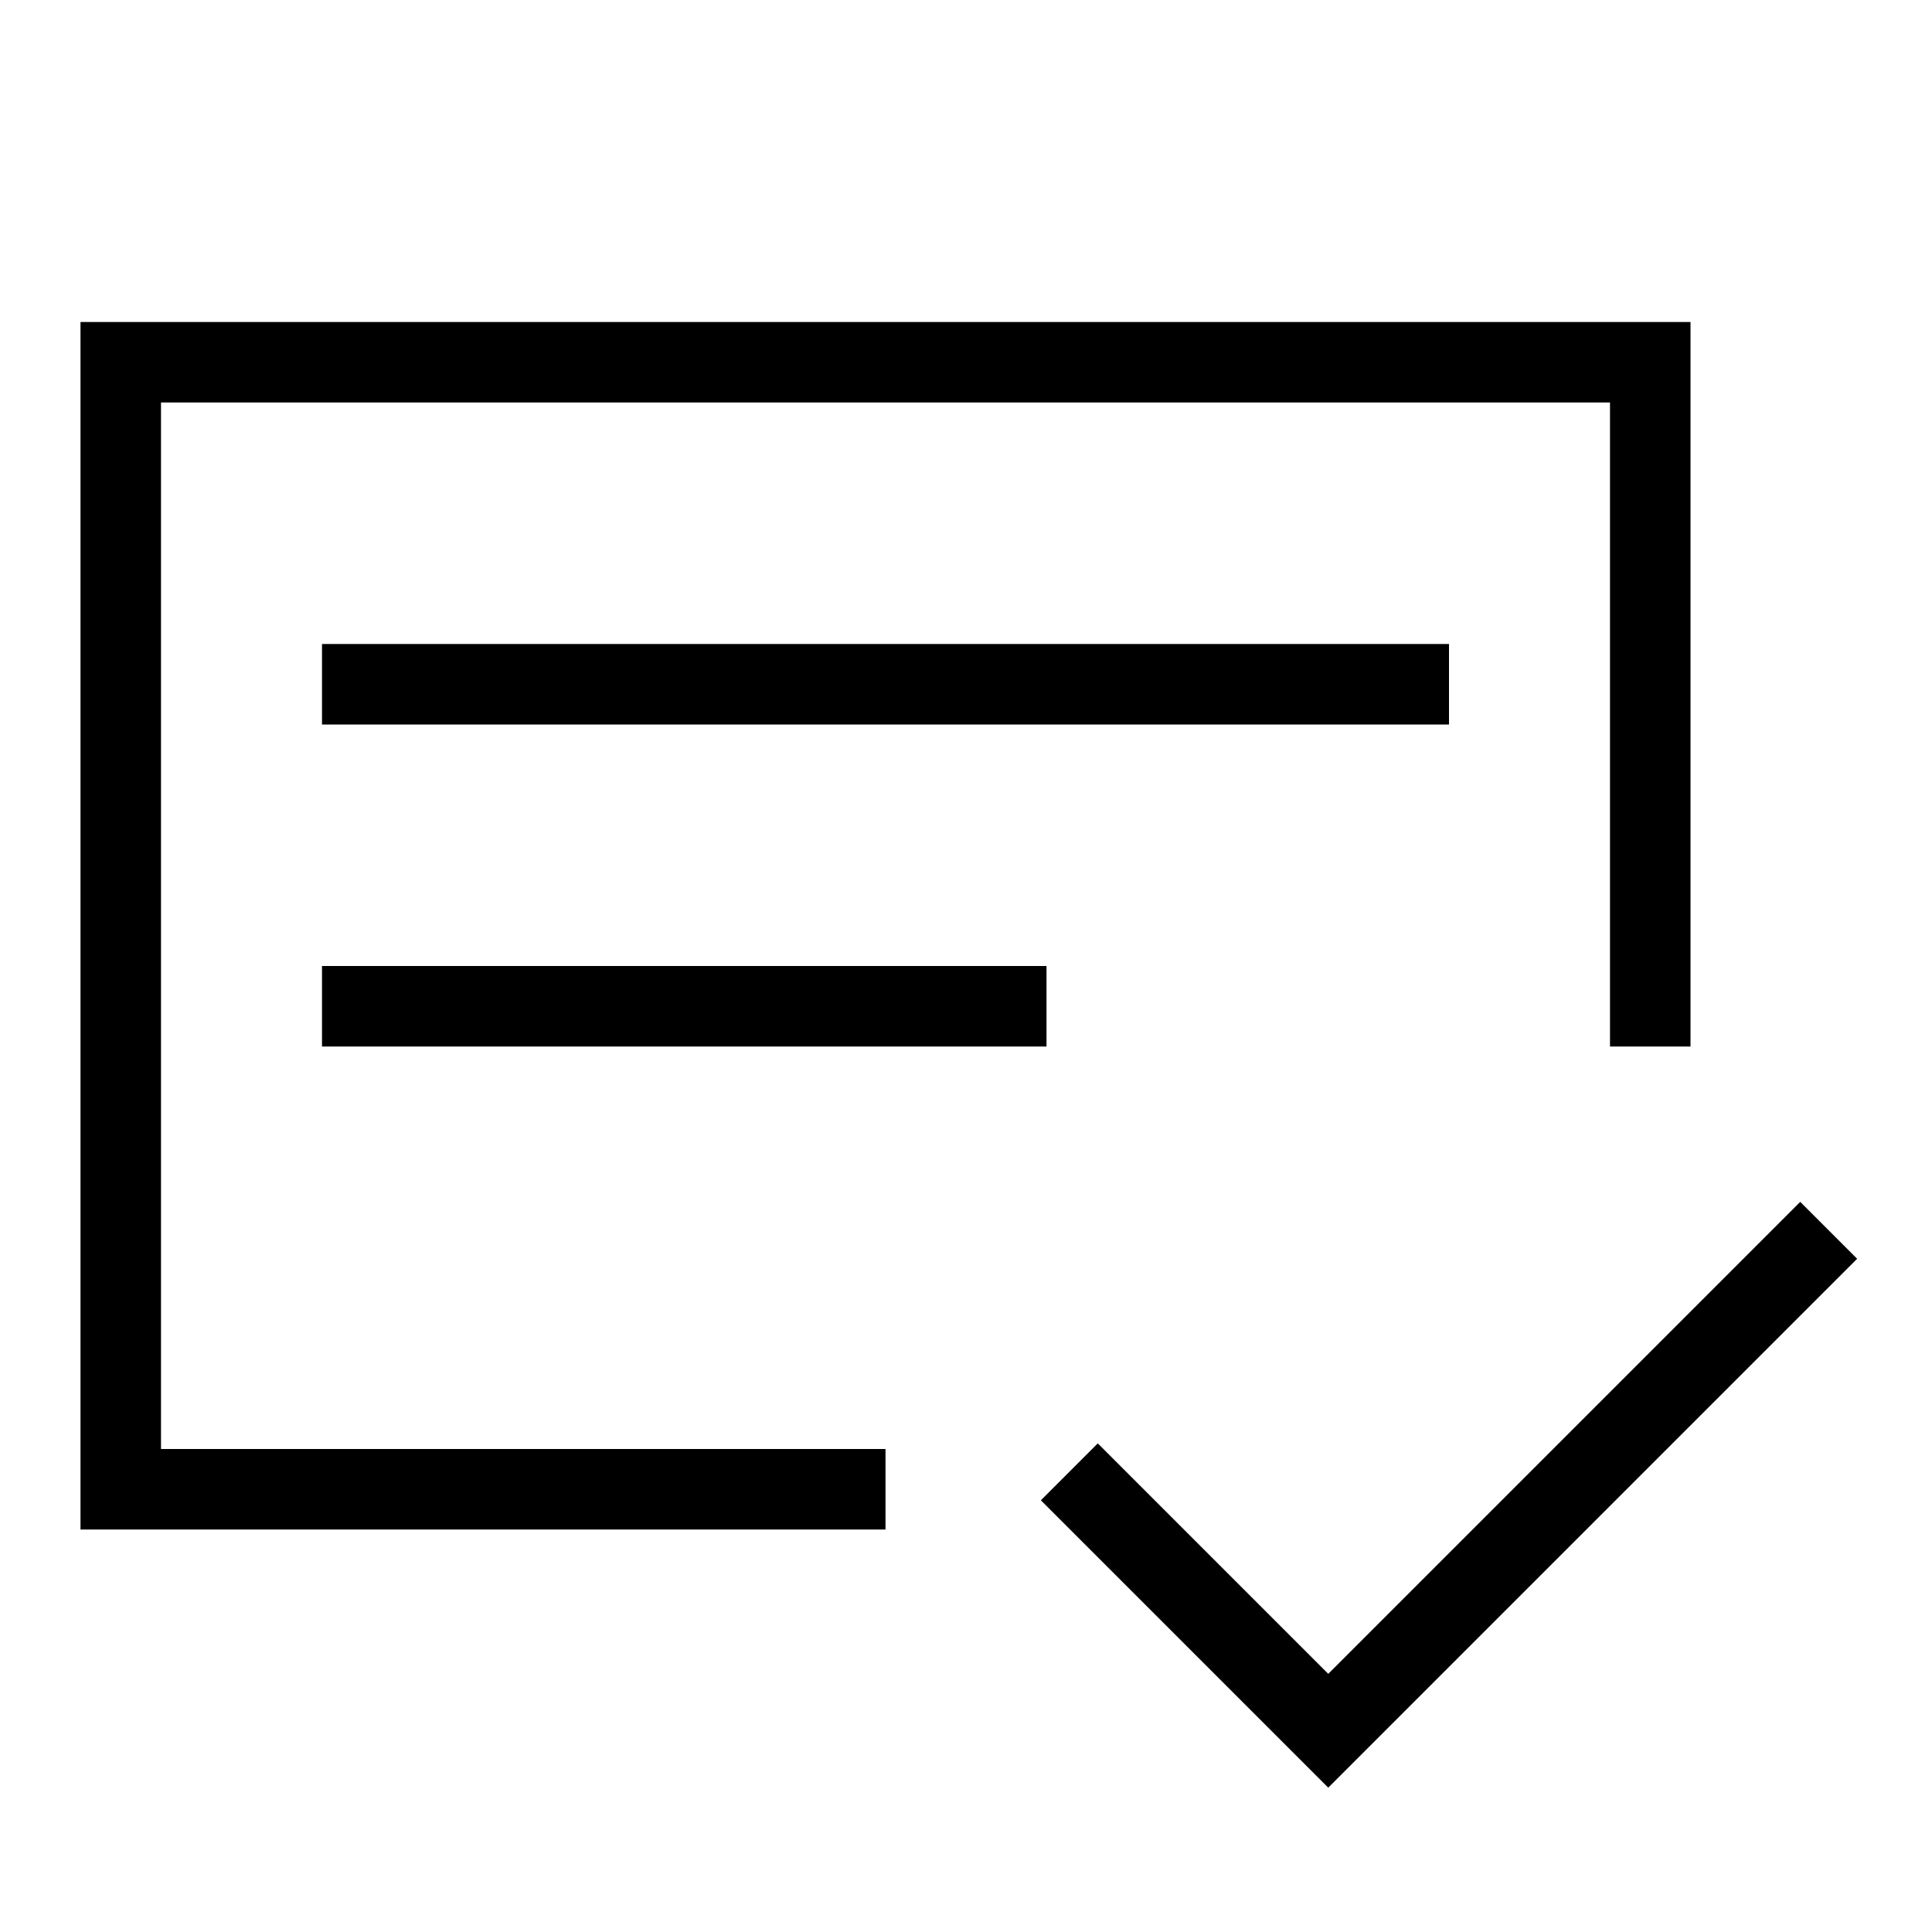
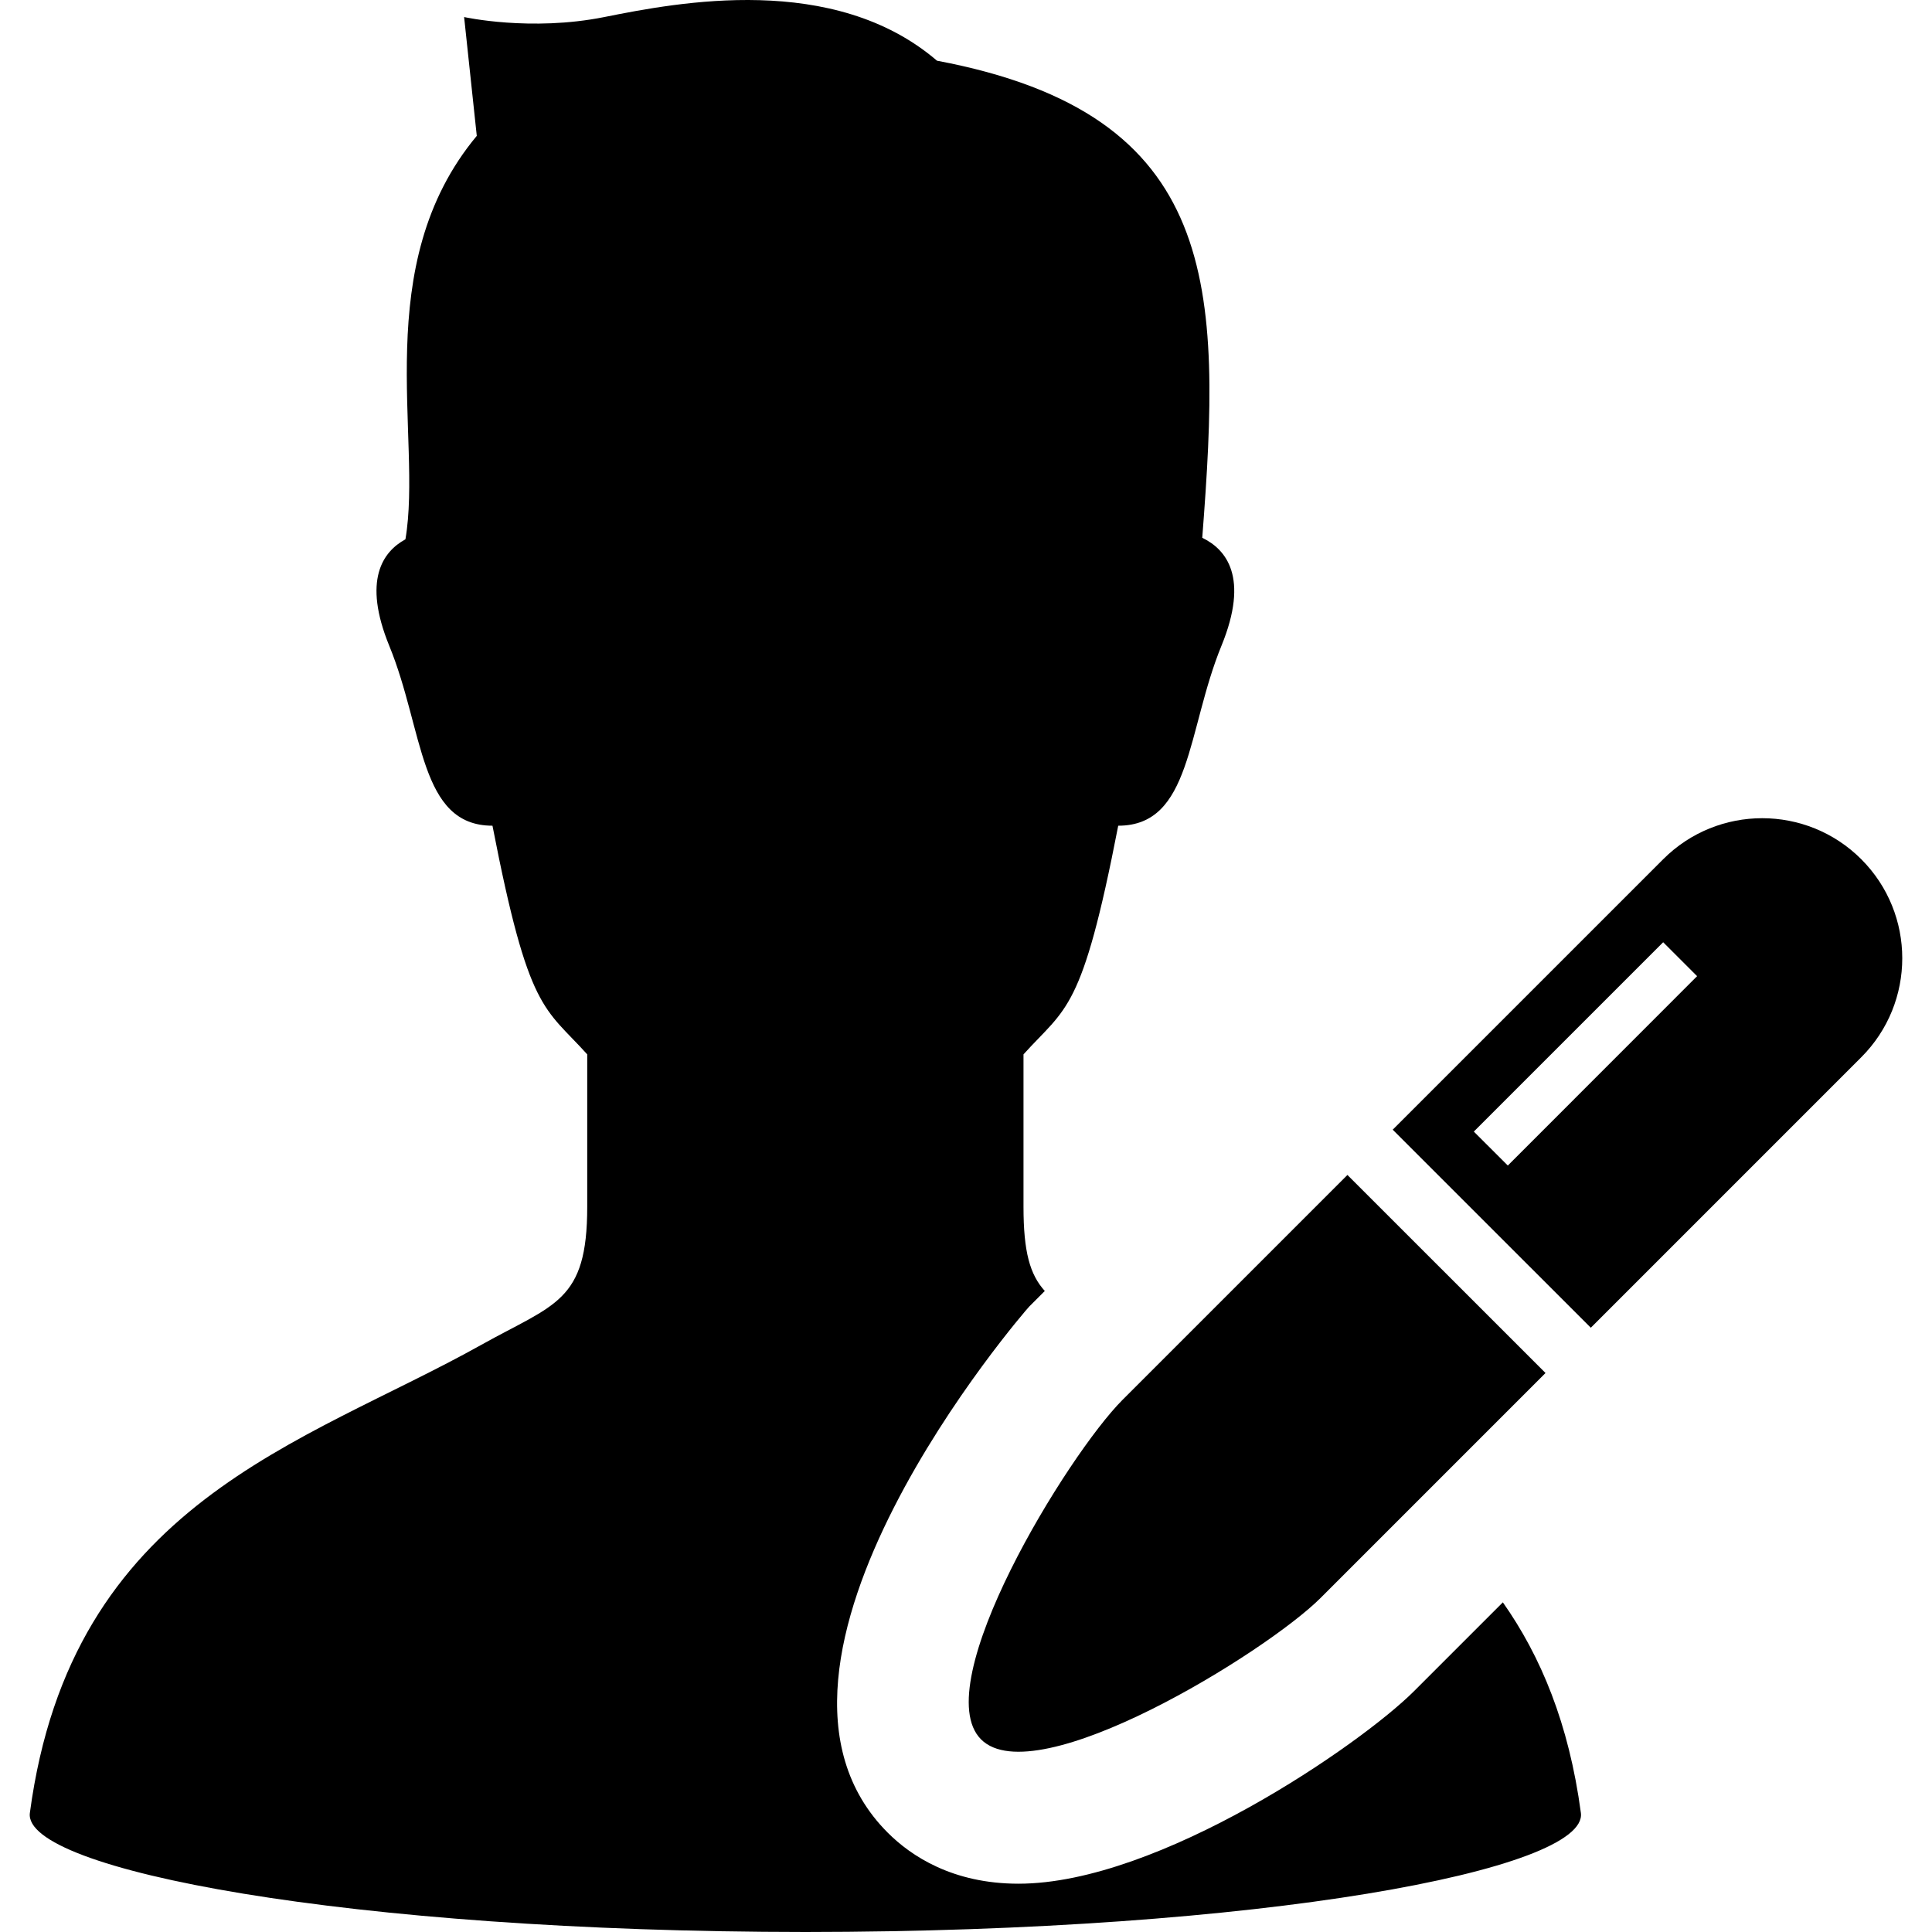
- <svg xmlns="http://www.w3.org/2000/svg" width="800px" height="800px" viewBox="0 0 24 24">
-   <path d="M18 9H4V8h14zm-5 3H4v1h9zm8-8v9h-1V5H2v13h9v1H1V4zm2.07 11.637l-.707-.707-5.863 5.863-2.863-2.863-.707.707 3.57 3.57z" />
-   <path fill="none" d="M0 0h24v24H0z" />
+ <svg xmlns="http://www.w3.org/2000/svg" height="800px" width="800px" version="1.1" id="_x32_" viewBox="0 0 512 512" xml:space="preserve">
+   <style type="text/css">
+ 	.st0{fill:#000000;}
+ </style>
+   <g>
+     <path class="st0" d="M259.993,460.958c14.498,14.498,75.487-23.002,89.985-37.492l59.598-59.606l-52.494-52.485l-59.597,59.597   C282.996,385.462,245.504,446.46,259.993,460.958z" />
+     <path class="st0" d="M493.251,227.7c-14.498-14.49-37.996-14.49-52.485,0l-71.68,71.678l52.494,52.486l71.671-71.68   C507.741,265.695,507.741,242.198,493.251,227.7z M399.586,308.882l-9.008-8.999l50.18-50.18l8.991,8.99L399.586,308.882z" />
+     <path class="st0" d="M374.714,448.193c-14.071,14.055-67.572,51.008-104.791,51.008c-0.008,0,0,0-0.008,0   c-17.47,0-28.484-7.351-34.648-13.516c-44.758-44.775,36.604-138.56,37.492-139.439l4.123-4.124   c-3.944-4.354-5.644-10.348-5.644-22.302c0-8.836,0-25.256,0-40.403c11.364-12.619,15.497-11.048,25.103-60.596   c19.433,0,18.178-25.248,27.34-47.644c7.479-18.238,1.212-25.632-5.072-28.655c5.14-66.463,5.14-112.236-70.296-126.435   c-27.349-23.438-68.606-15.48-88.158-11.57c-19.536,3.911-37.159,0-37.159,0l3.355,31.49   C97.74,70.339,112.05,116.112,107.44,142.923c-5.994,3.27-11.407,10.809-4.269,28.254c9.17,22.396,7.906,47.644,27.339,47.644   c9.614,49.548,13.747,47.976,25.111,60.596c0,15.148,0,31.567,0,40.403c0,25.248-8.58,25.684-28.134,36.612   c-47.14,26.35-108.572,41.659-119.571,124.01C5.902,495.504,92.378,511.948,213.434,512   c121.04-0.052,207.524-16.496,205.518-31.558c-3.168-23.702-10.648-41.547-20.68-55.806L374.714,448.193z" />
+   </g>
</svg>
